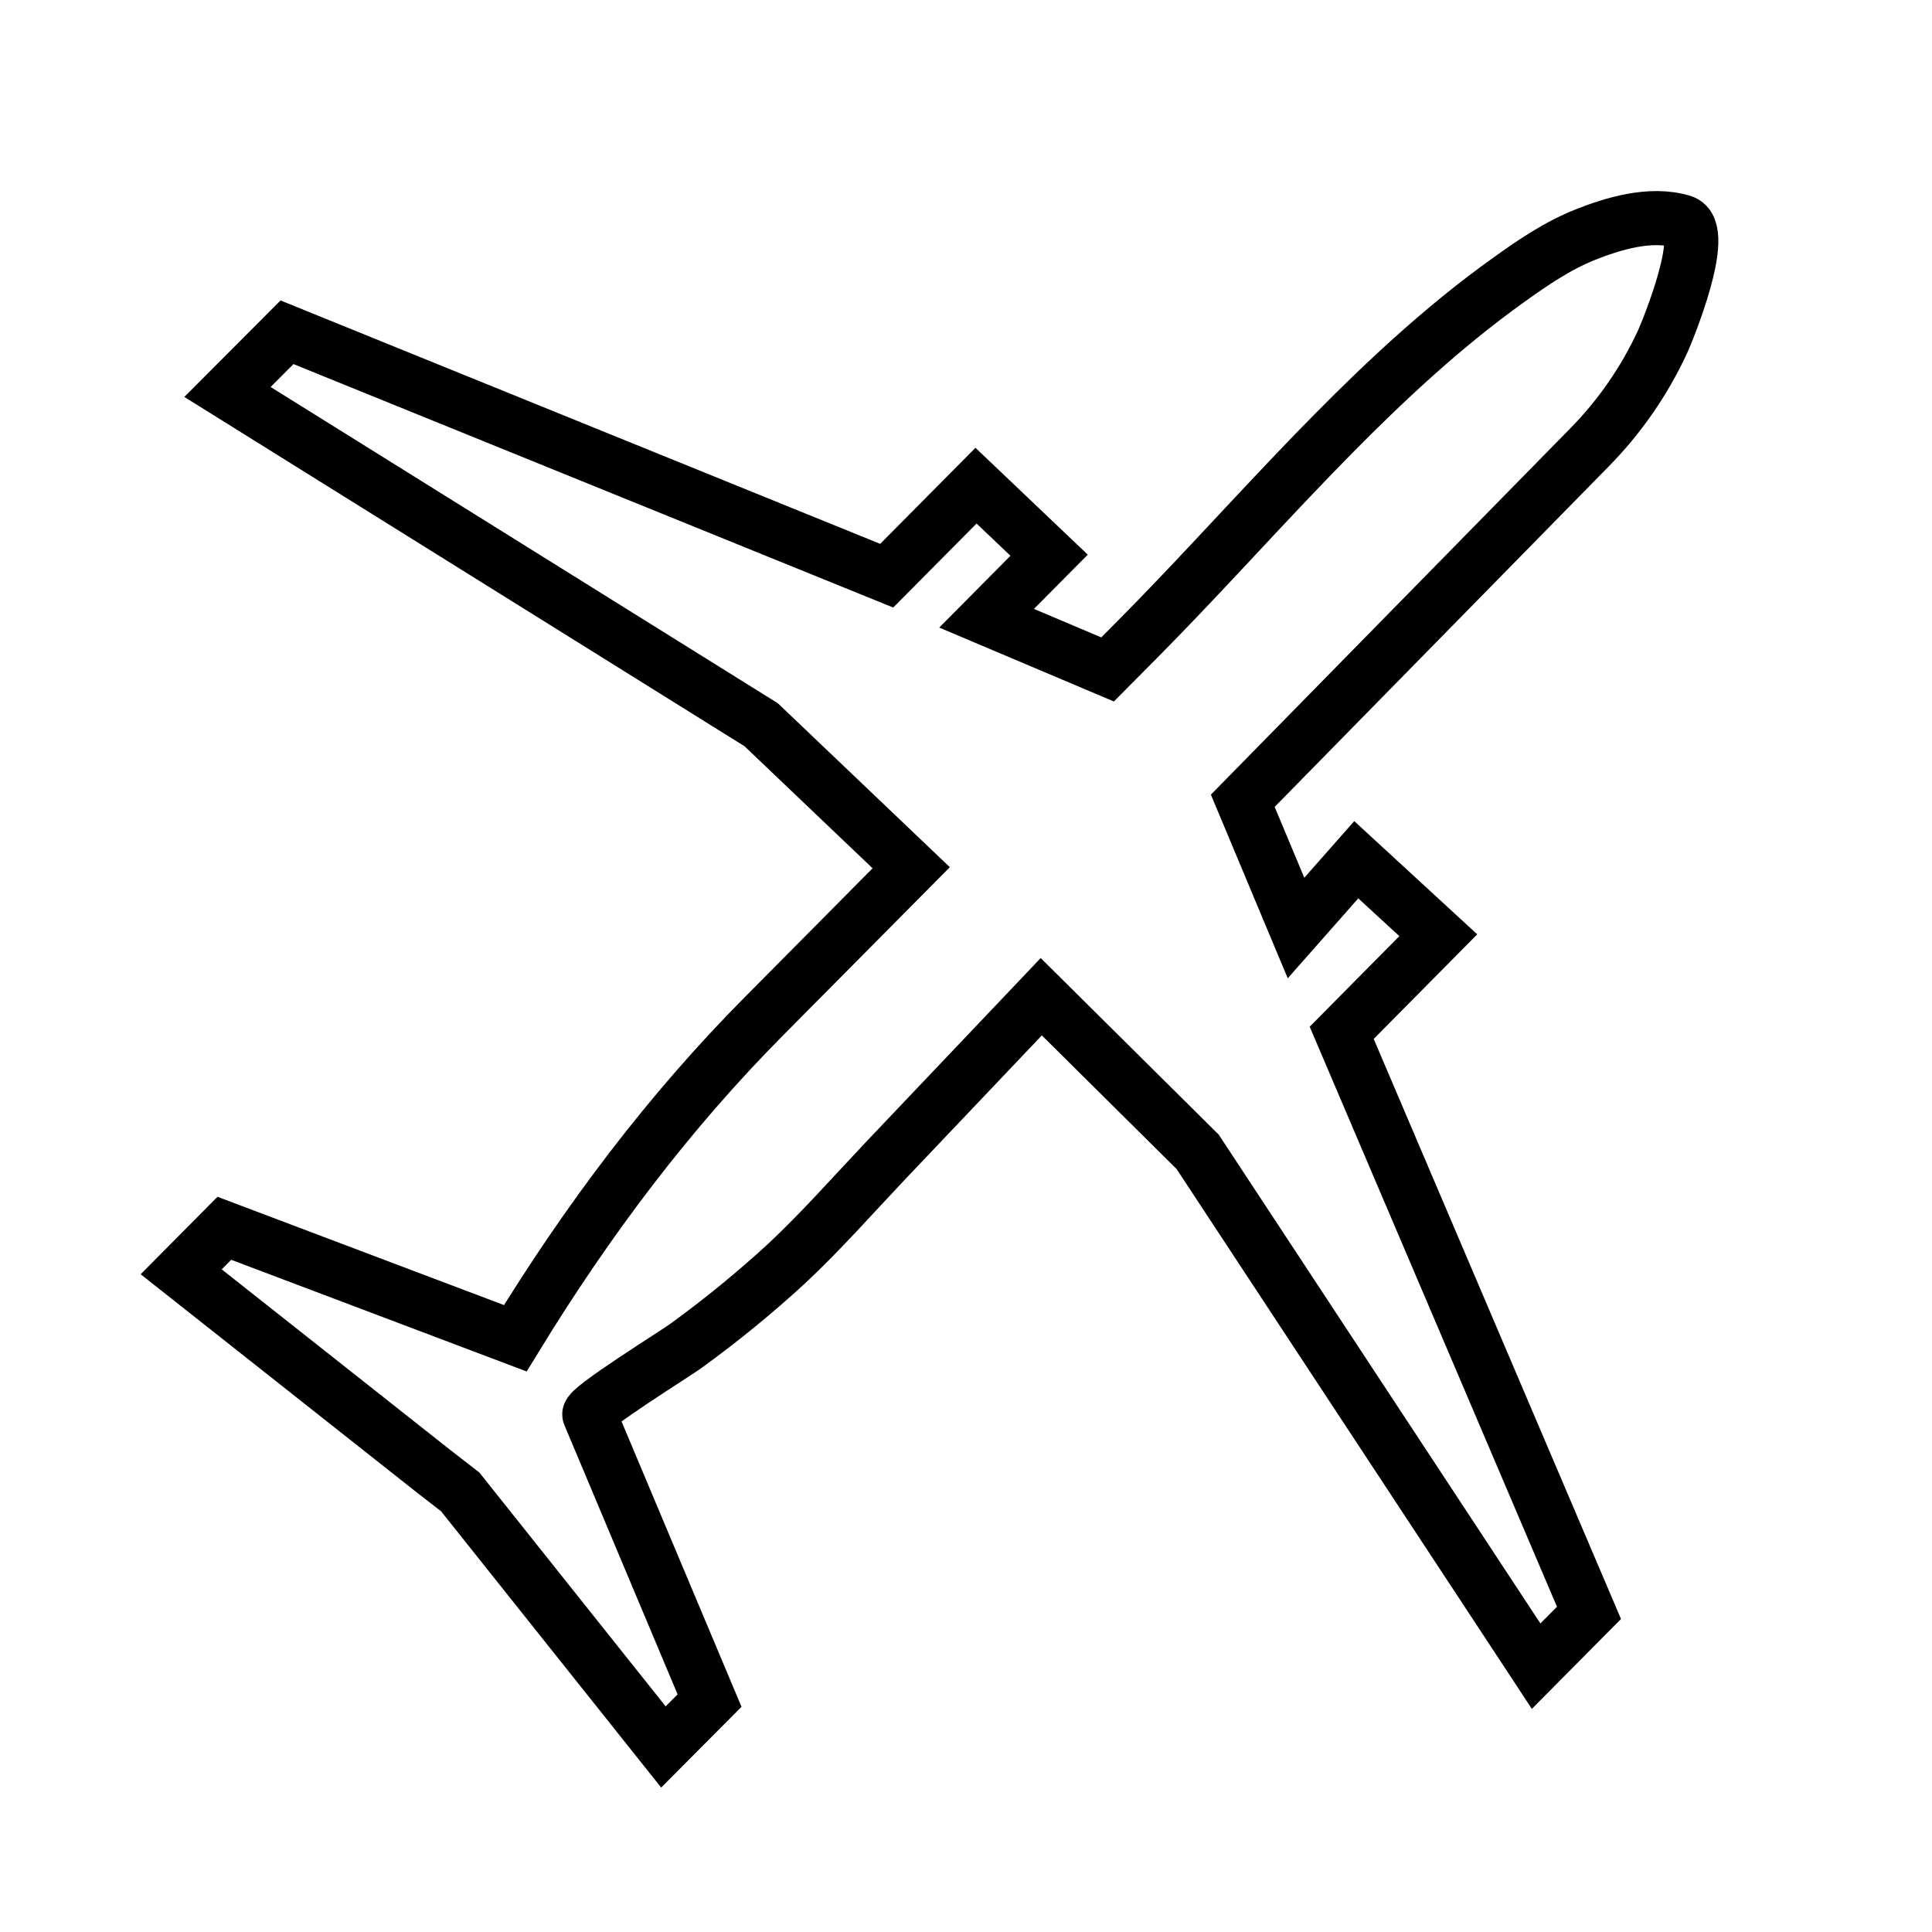
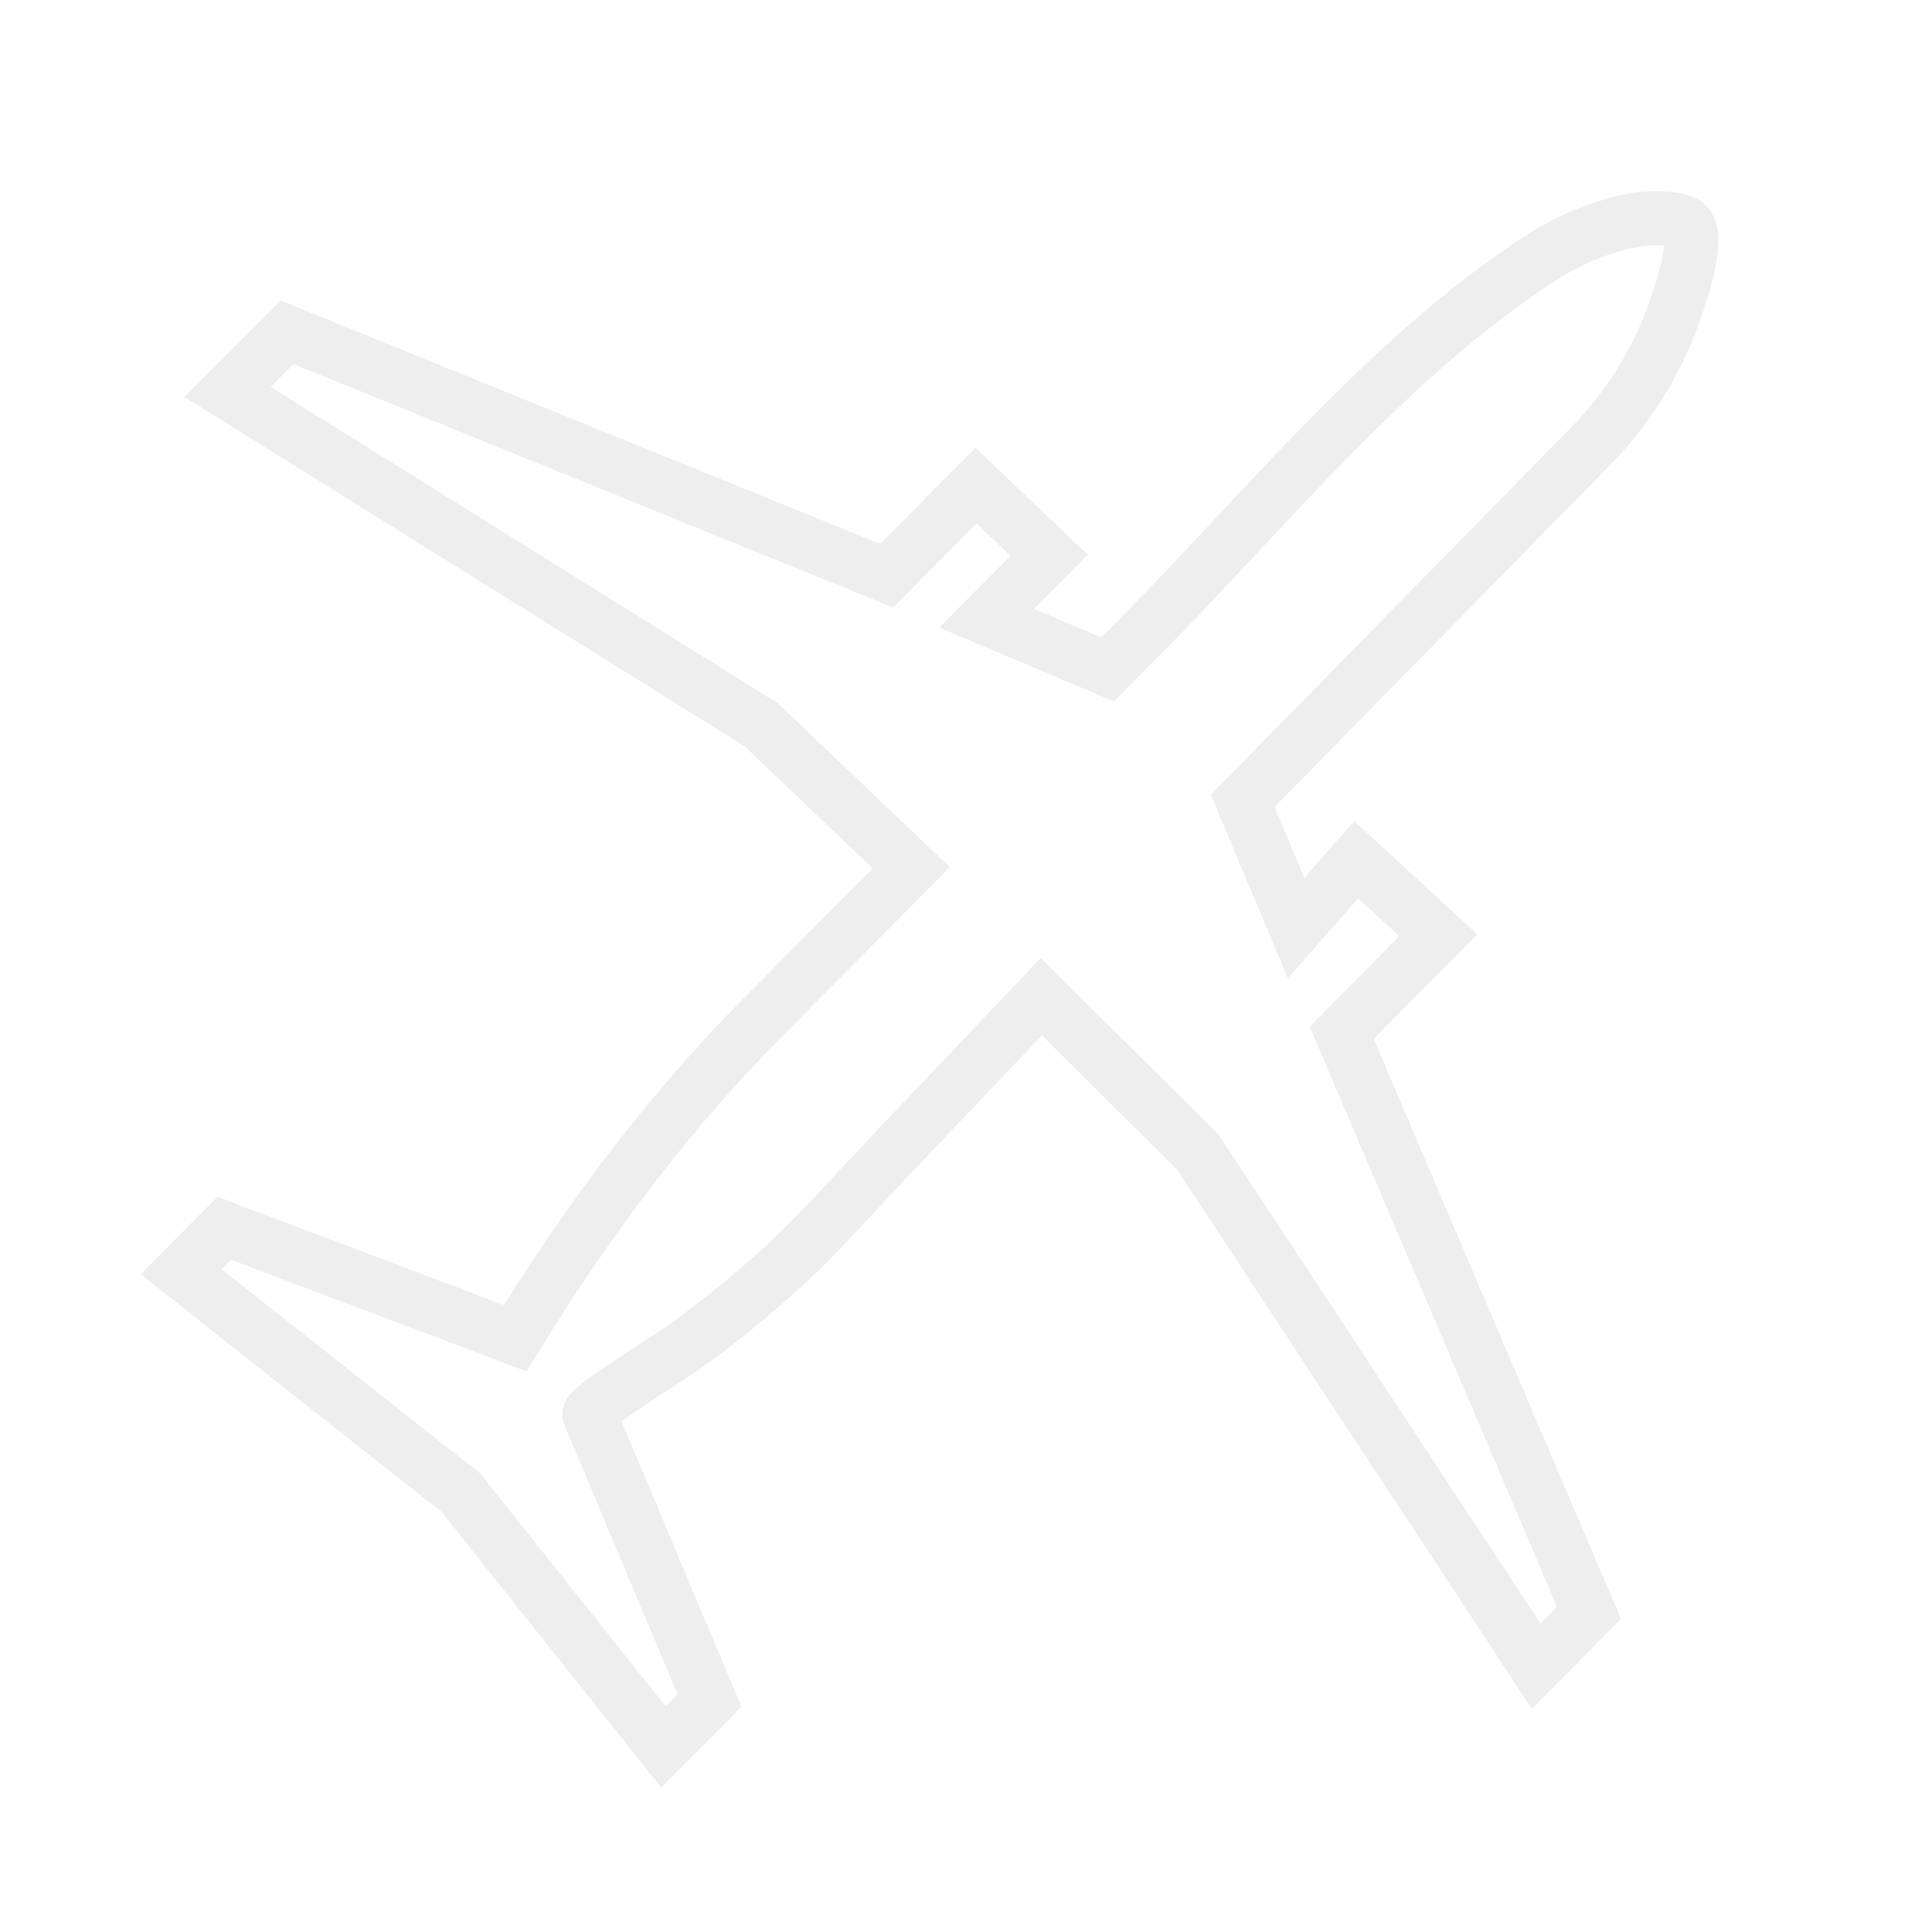
<svg xmlns="http://www.w3.org/2000/svg" id="Layer_1" data-name="Layer 1" viewBox="0 0 500 500">
  <defs>
-     <style>.cls-1{fill:none;stroke:#000;stroke-miterlimit:10;stroke-width:14px;}</style>
+     <style>.cls-1{fill:none;stroke:#EEE;stroke-miterlimit:10;stroke-width:14px;}</style>
  </defs>
  <path class="cls-1" d="M377.46,82.37c-30.2,24.62-55.81,55.59-83,83l-7.82,7.88L255.33,160l16.18-16.31-18.92-18-23.11,23.3-155.2-63L58.87,101.44,197,187.57l38.82,37-37.91,38.23C173,287.87,152,315.88,133.36,346.34l-75.3-28.46L46.89,329.14,112,380.59l7.11,5.52,52.58,66,11.94-12-31.11-74c-.68-1.59,22.64-16,25.2-17.95a290.07,290.07,0,0,0,25.91-21.2c8.87-8.31,17-17.53,25.32-26.34l40.53-42.67,40.48,40.15L397.55,431.2l13.68-13.79-64-150.12,25-25.25L351,222.5l-15.59,17.67-13.78-32.93,89.63-91.35a97.11,97.11,0,0,0,19-27.42c1.18-2.54,12.06-28.94,5.19-31.07-8.38-2.59-18.4.63-25.23,3.35-7.27,2.91-13.62,7.28-19.83,11.73Q383.77,77.22,377.46,82.37Z" />
</svg>
